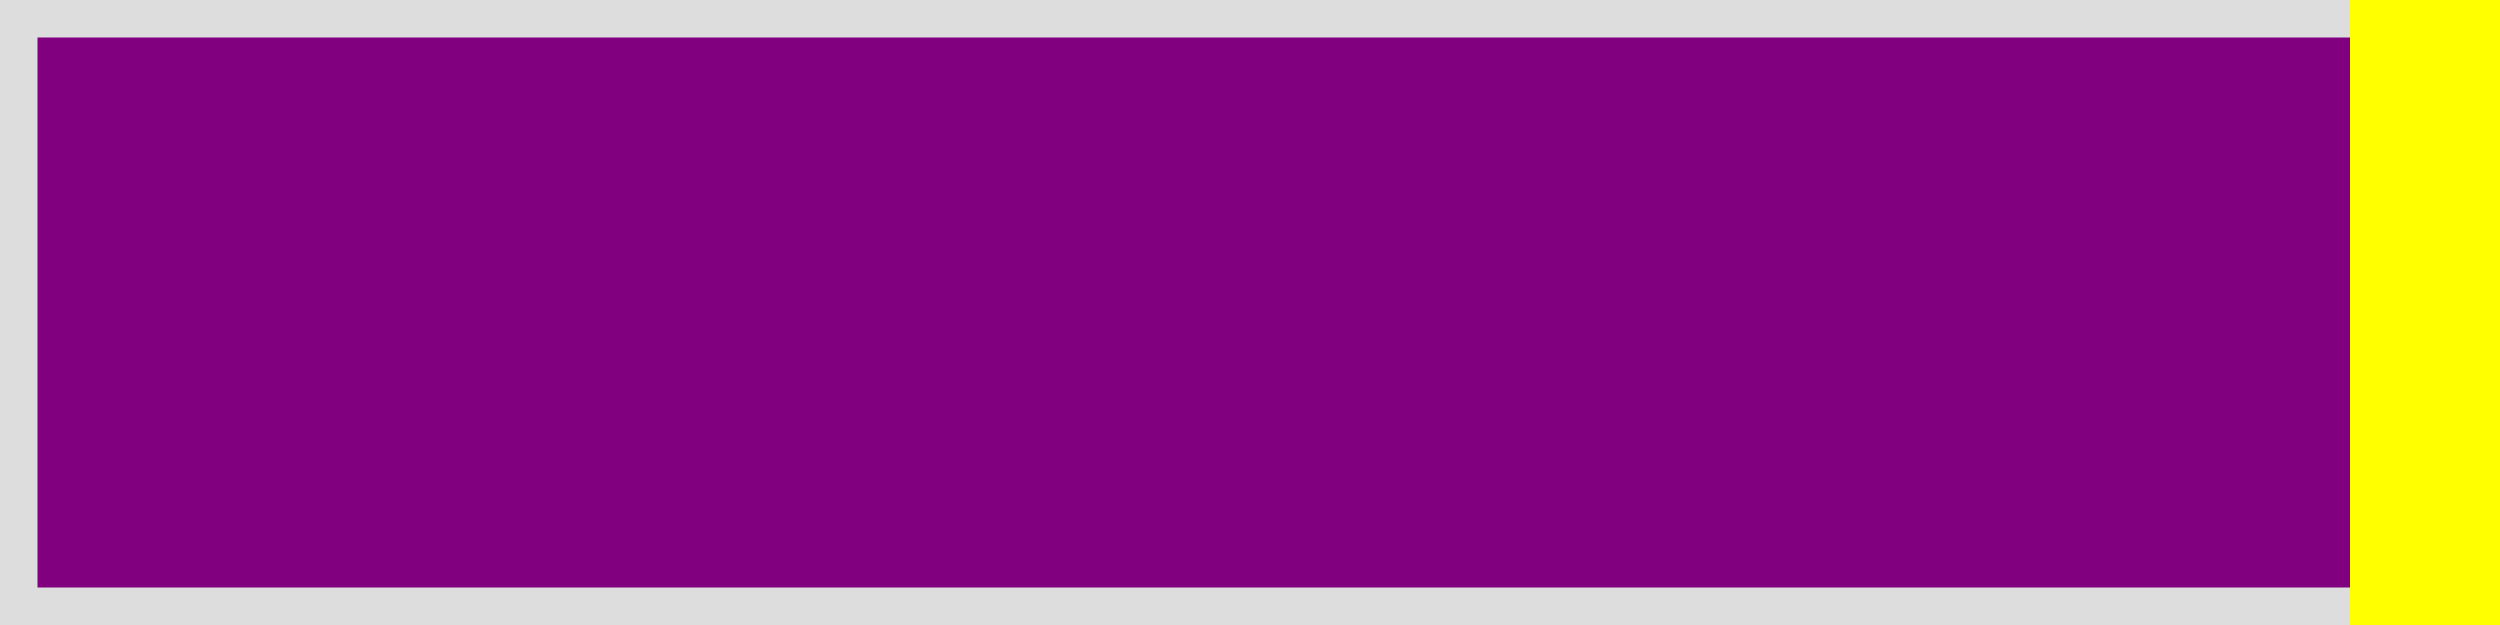
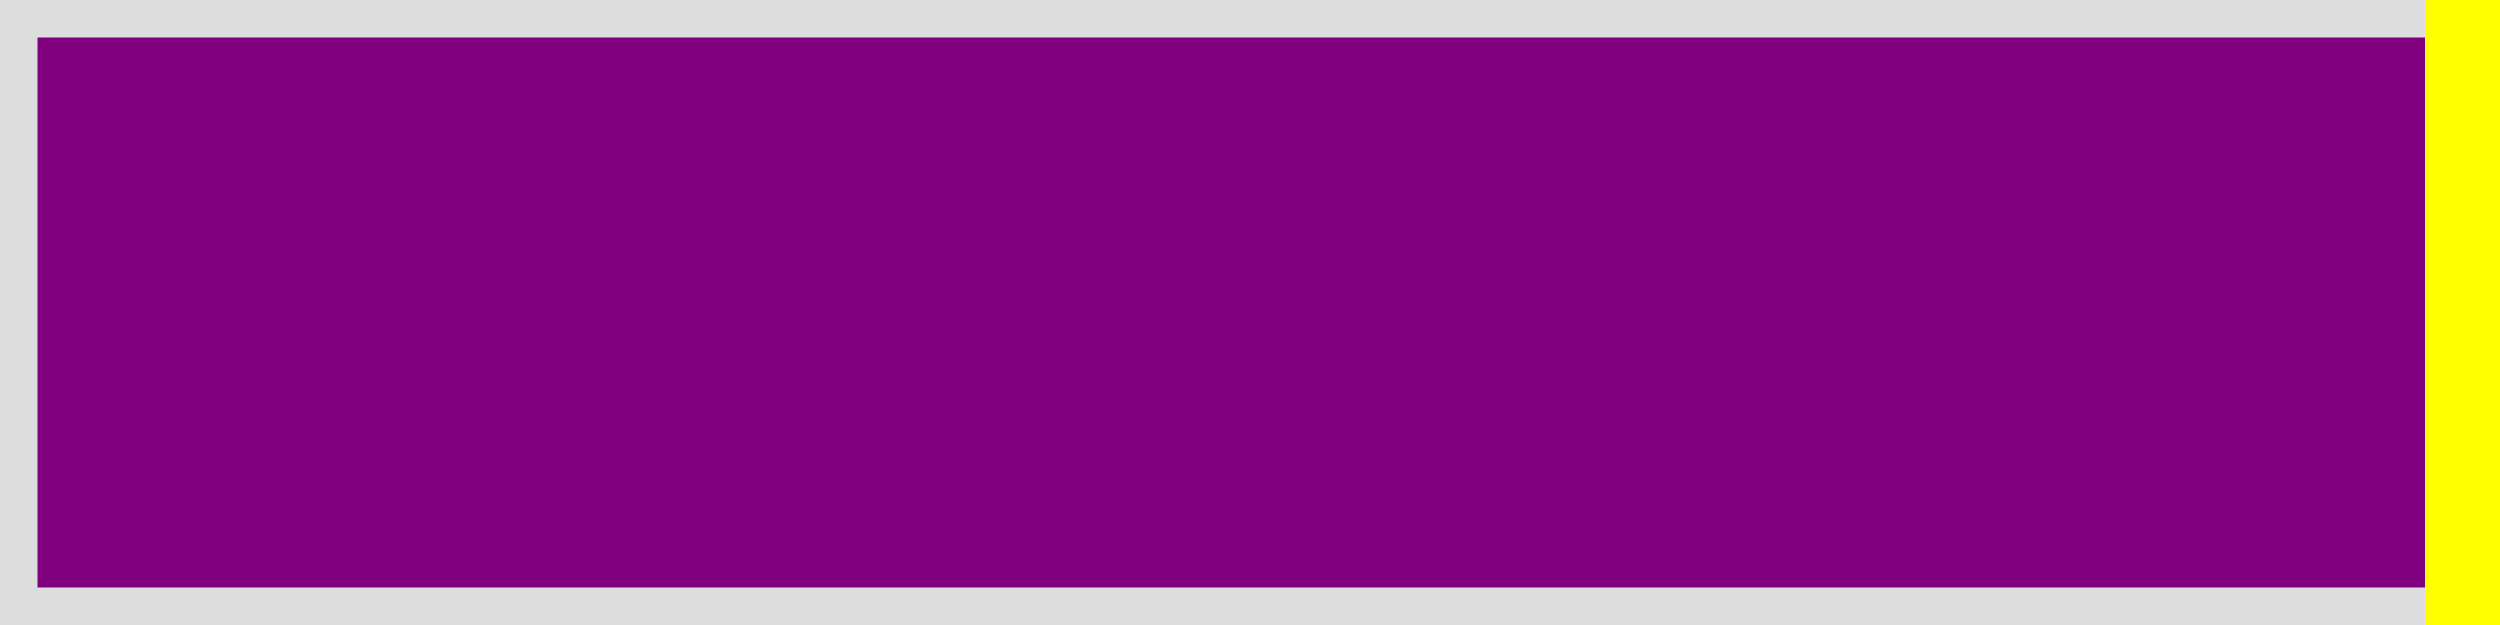
<svg xmlns="http://www.w3.org/2000/svg" viewBox="0 0 100 25" style="fill:purple; stroke-width:3; stroke:#ddd" width="100%" height="100%">
  <rect x="0" y="0" width="100" height="25" fill="#ddd" stroke-width="0" />
  <defs>
    <clipPath id="minichart-1">
      <rect width="100" height="25" />
    </clipPath>
  </defs>
  <g clip-path="url(#minichart-1)">
-     <rect x="0" y="0" height="25" width="100.0" style="fill:purple; stroke-width:3; stroke:#ddd" />
-     <rect x="94" y="0" height="25" width="6" fill="yellow" stroke-width="0" />
+     <rect x="0.0" y="0" height="25" width="100.0" style="fill:purple; stroke-width:3; stroke:#ddd" />
+     <line x1="100.0" x2="100.0" y1="0" y2="25" stroke="yellow" stroke-width="6" />
  </g>
</svg>
